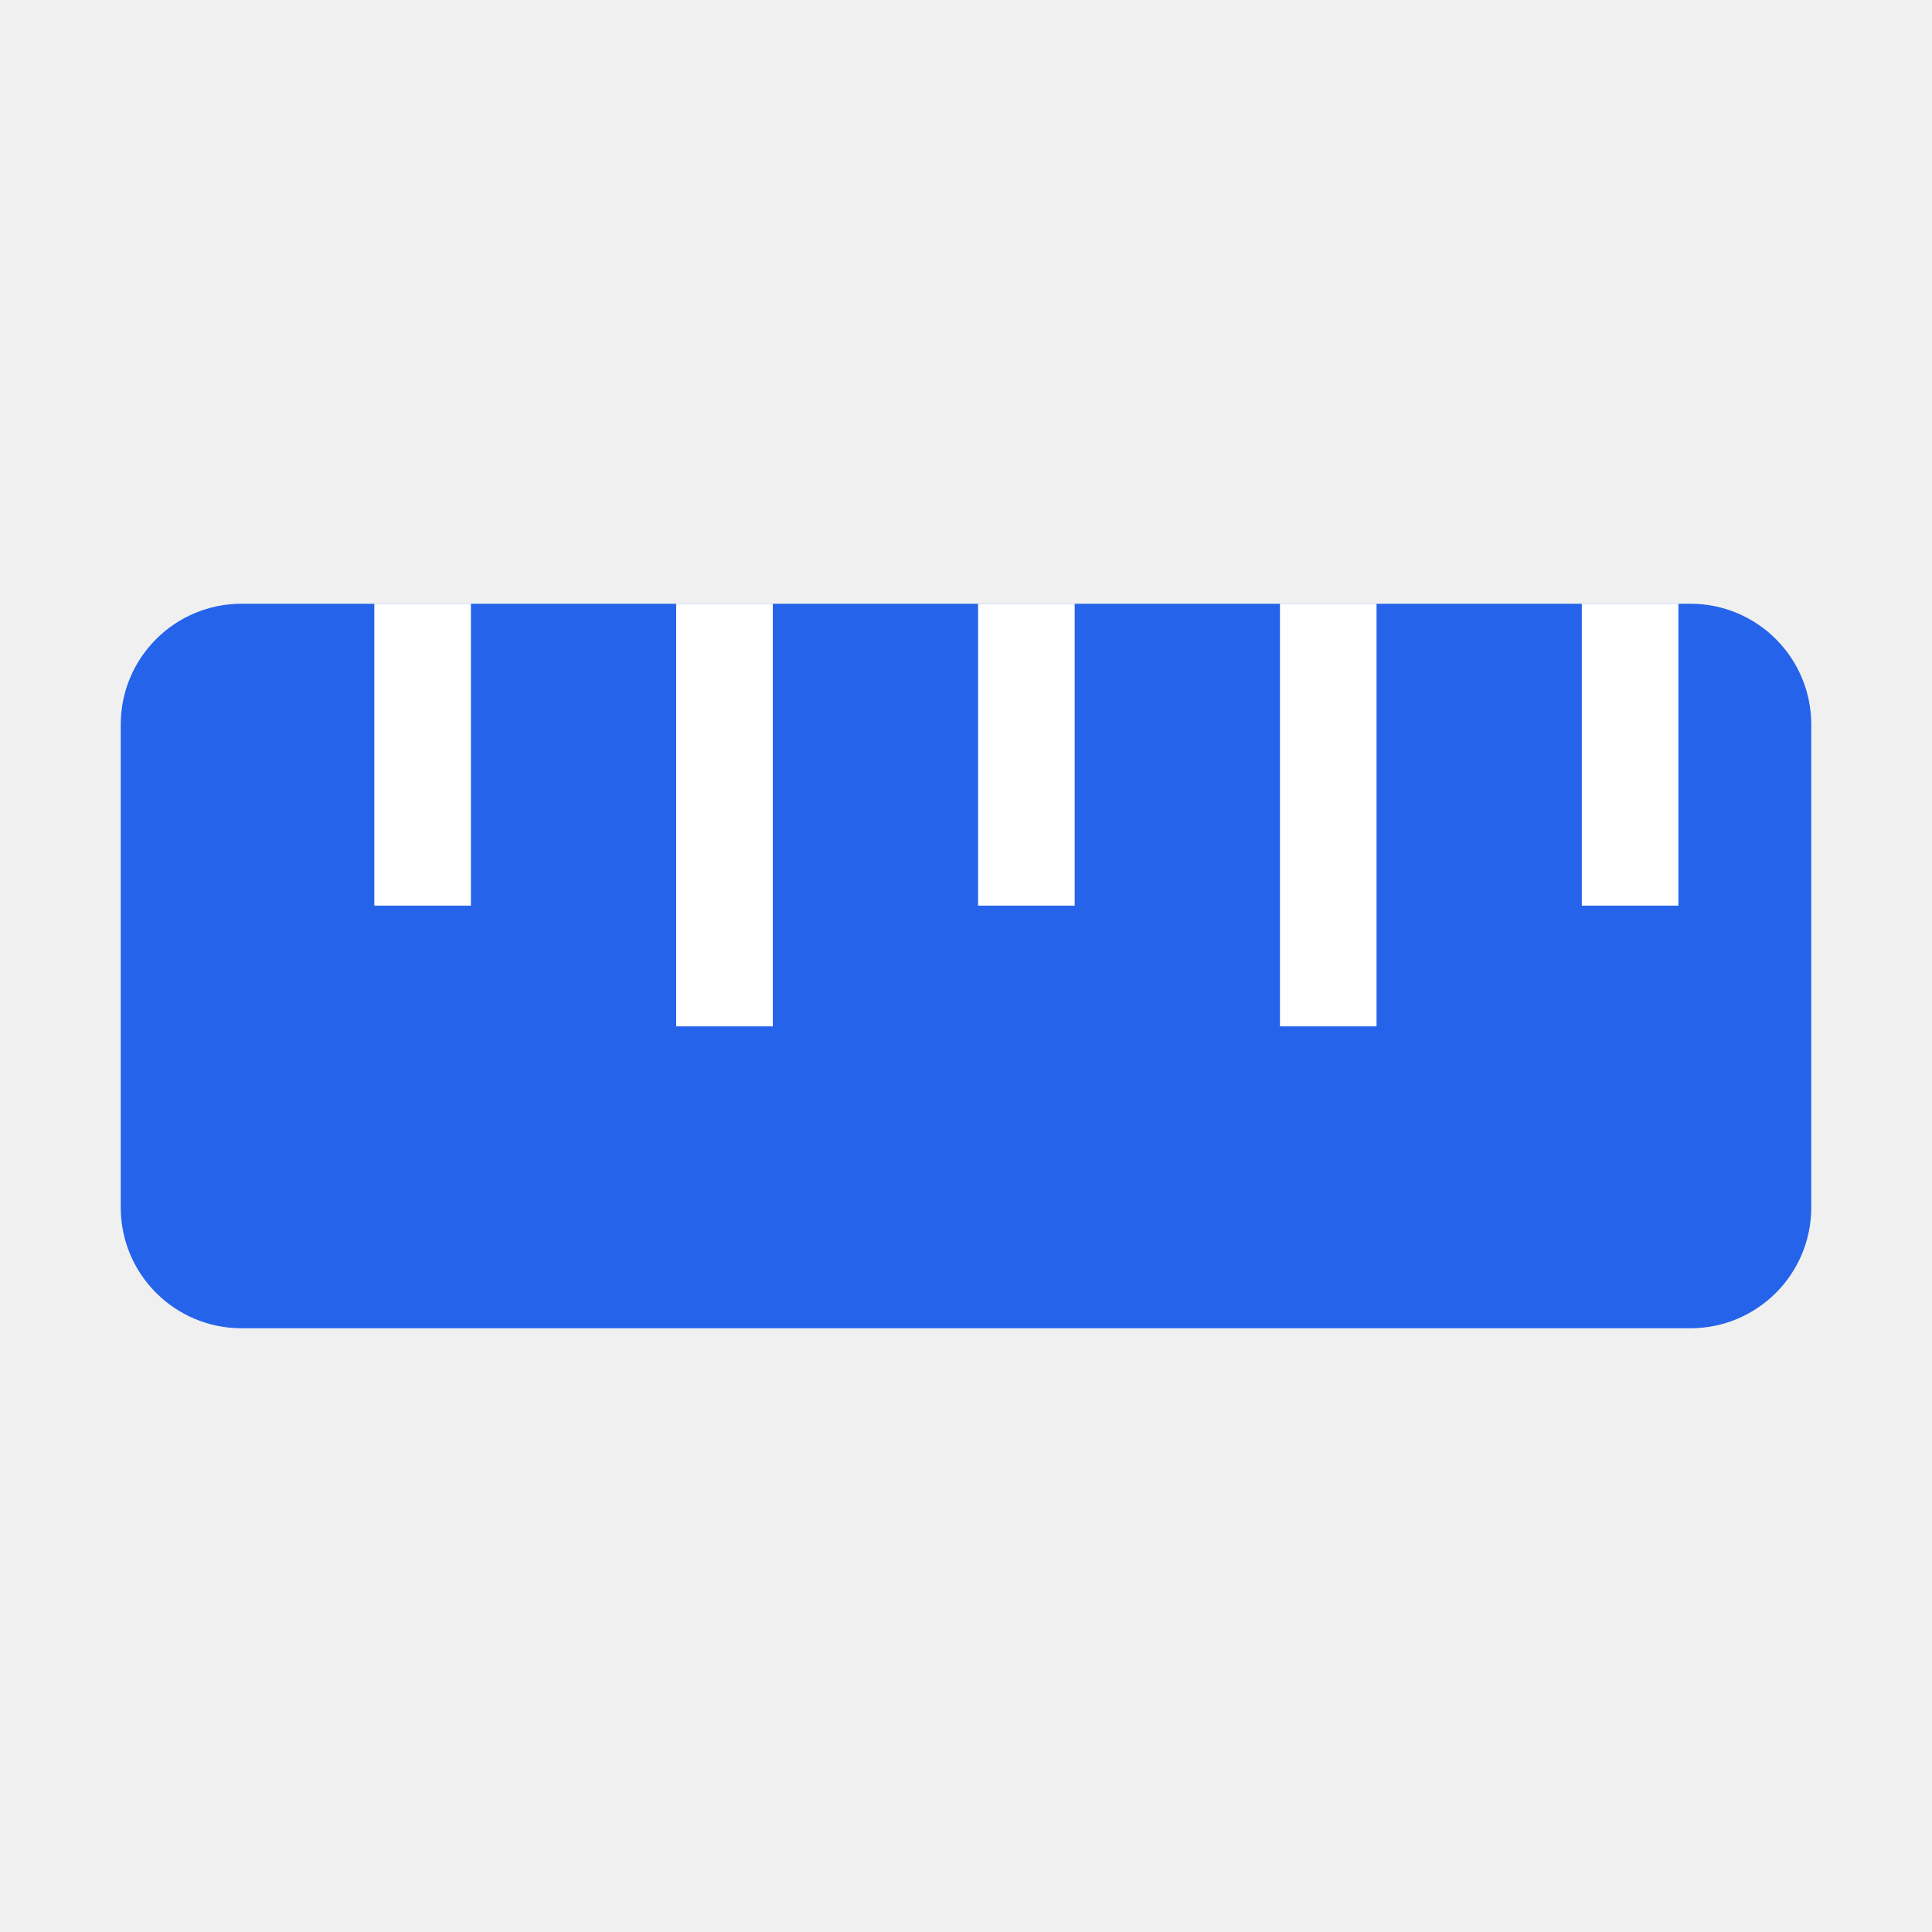
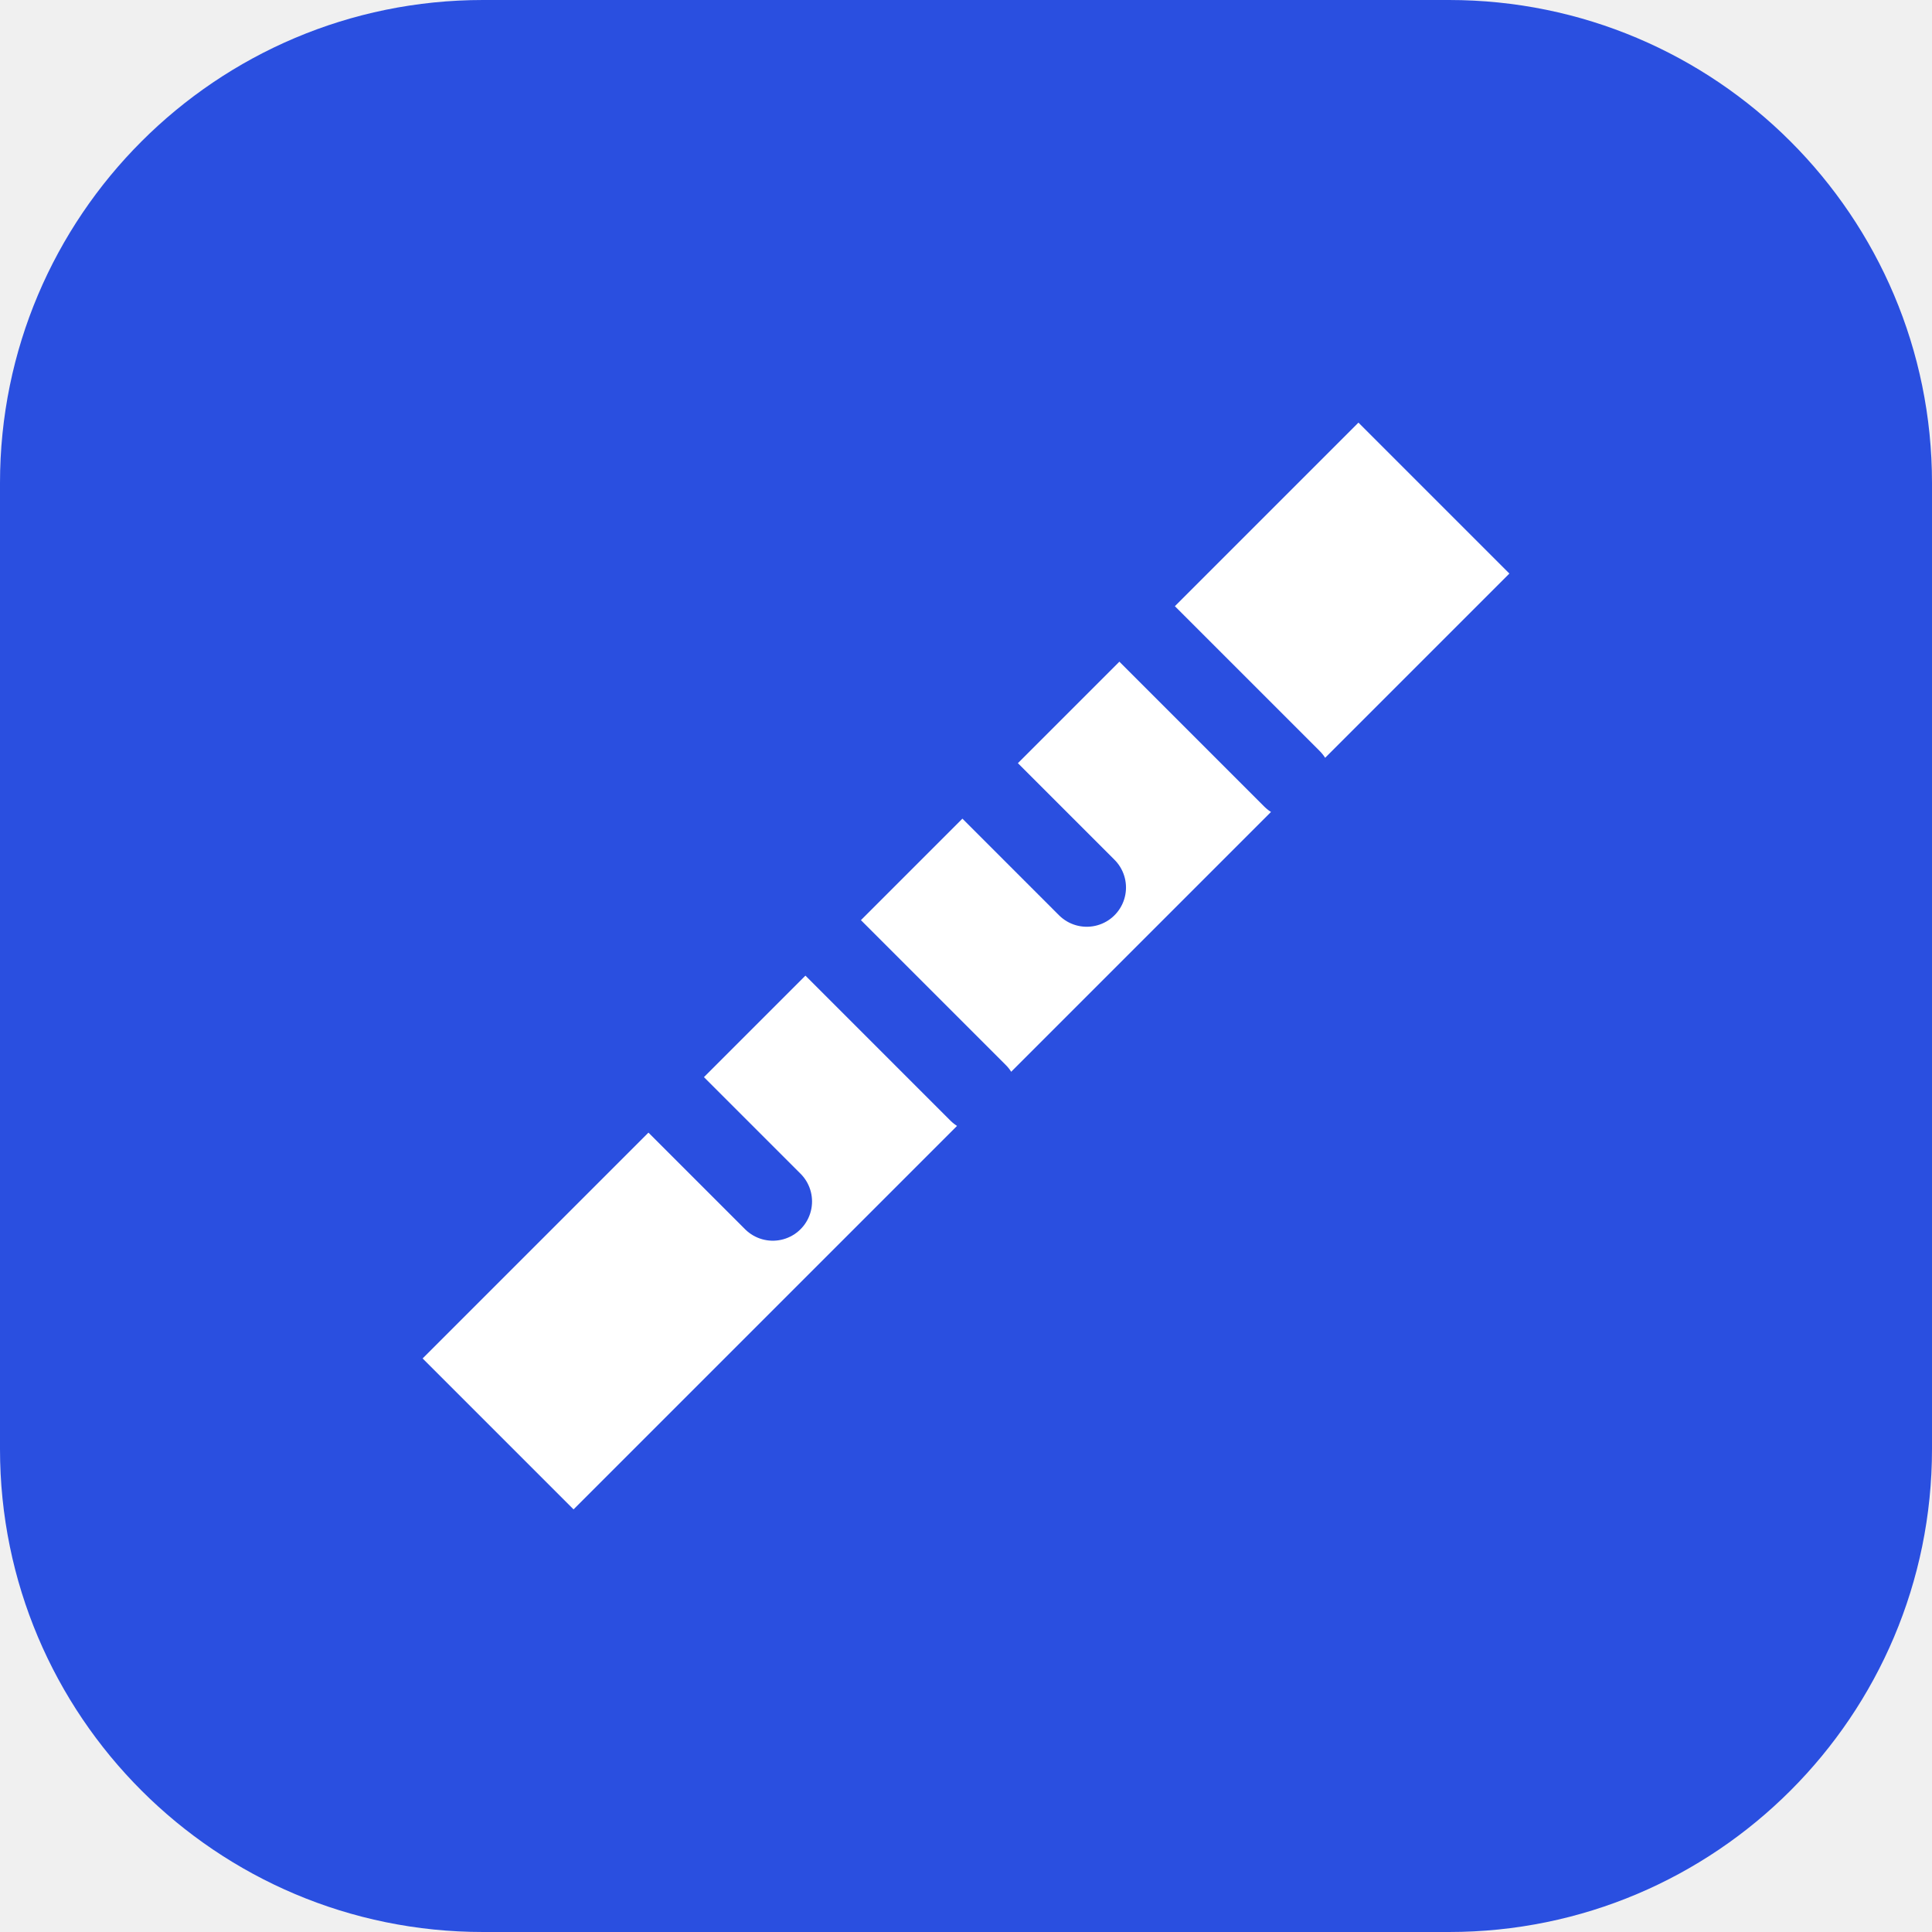
<svg xmlns="http://www.w3.org/2000/svg" viewBox="0 0 32 32">
-   <rect x="2" y="10" width="28" height="12" rx="2" fill="#2563eb" />
-   <path d="M7 10v5M12 10v7M17 10v5M22 10v7M27 10v5" stroke="#fff" stroke-width="1.6" />
+   <rect width="32" height="32" rx="8" fill="#2a4fe0" />
+   <path d="M7 22.5L22.5 7l2.5 2.5L9.5 25z" fill="#fff" />
+   <path d="M11.2 18.3l1.6 1.6M13.8 15.7l2.4 2.4M16.4 13.1l1.6 1.6M19 10.5l2.4 2.4" stroke="#2a4fe0" stroke-width="1.3" stroke-linecap="round" />
</svg>
